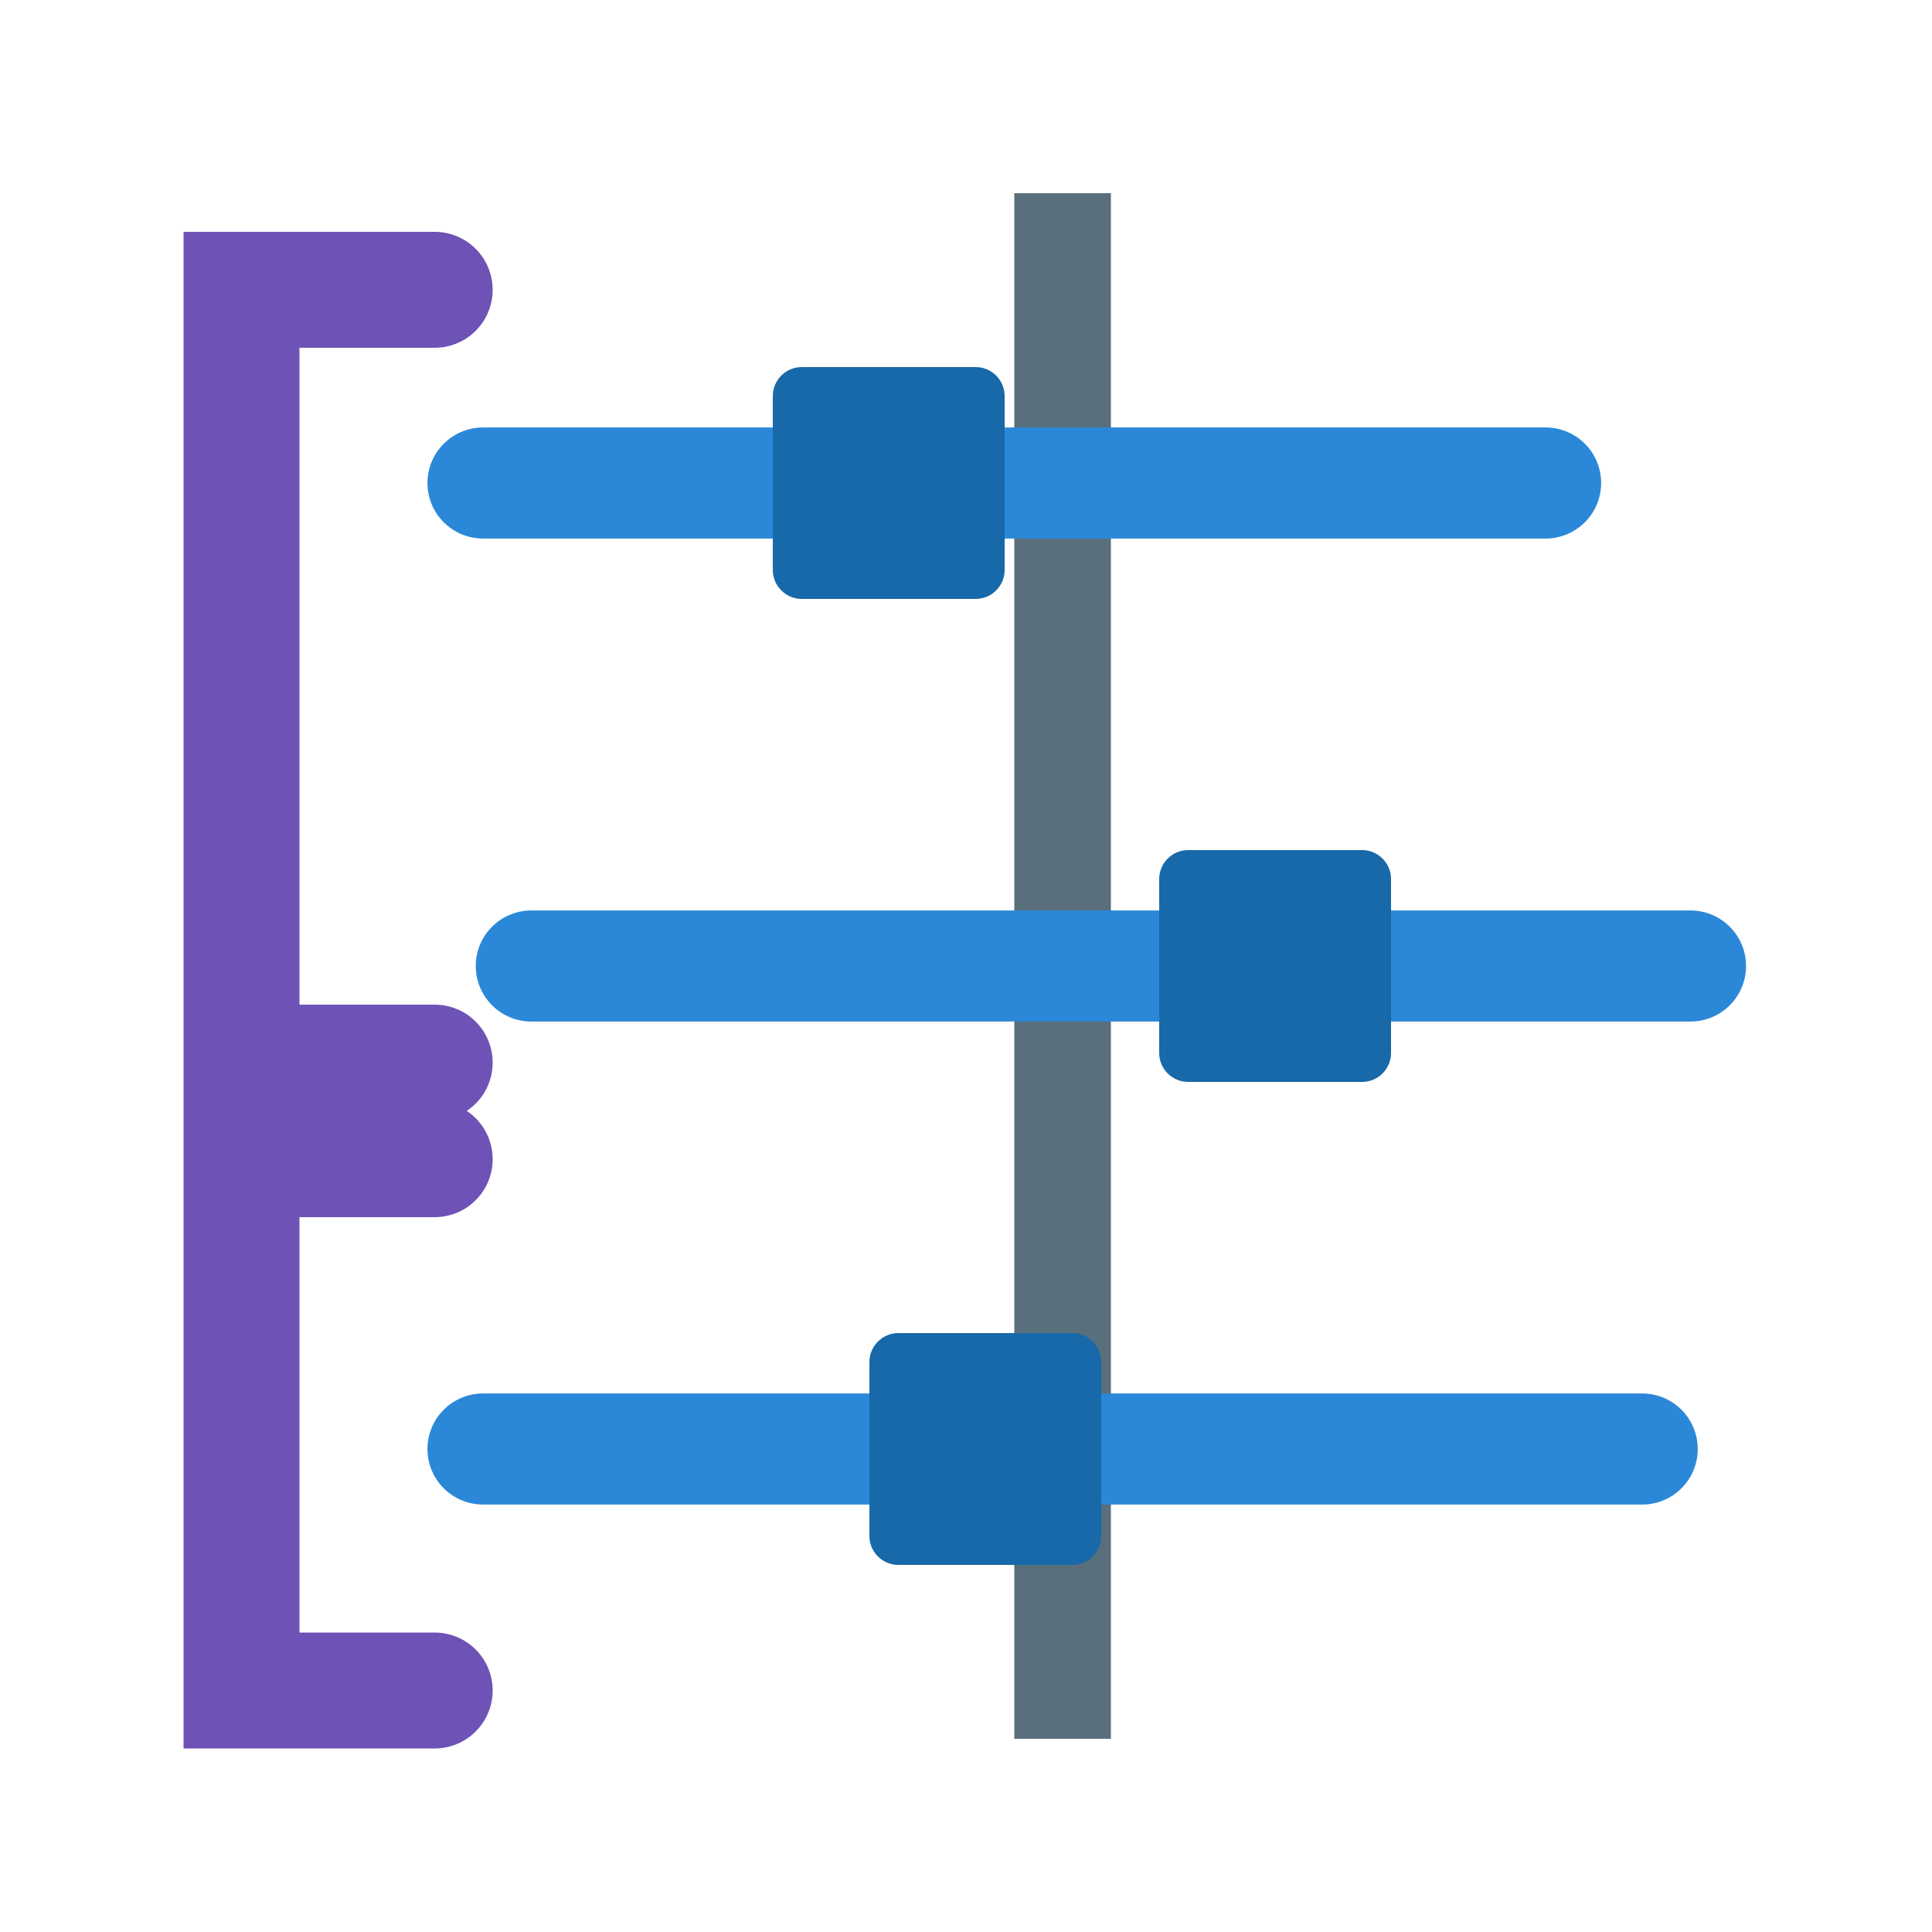
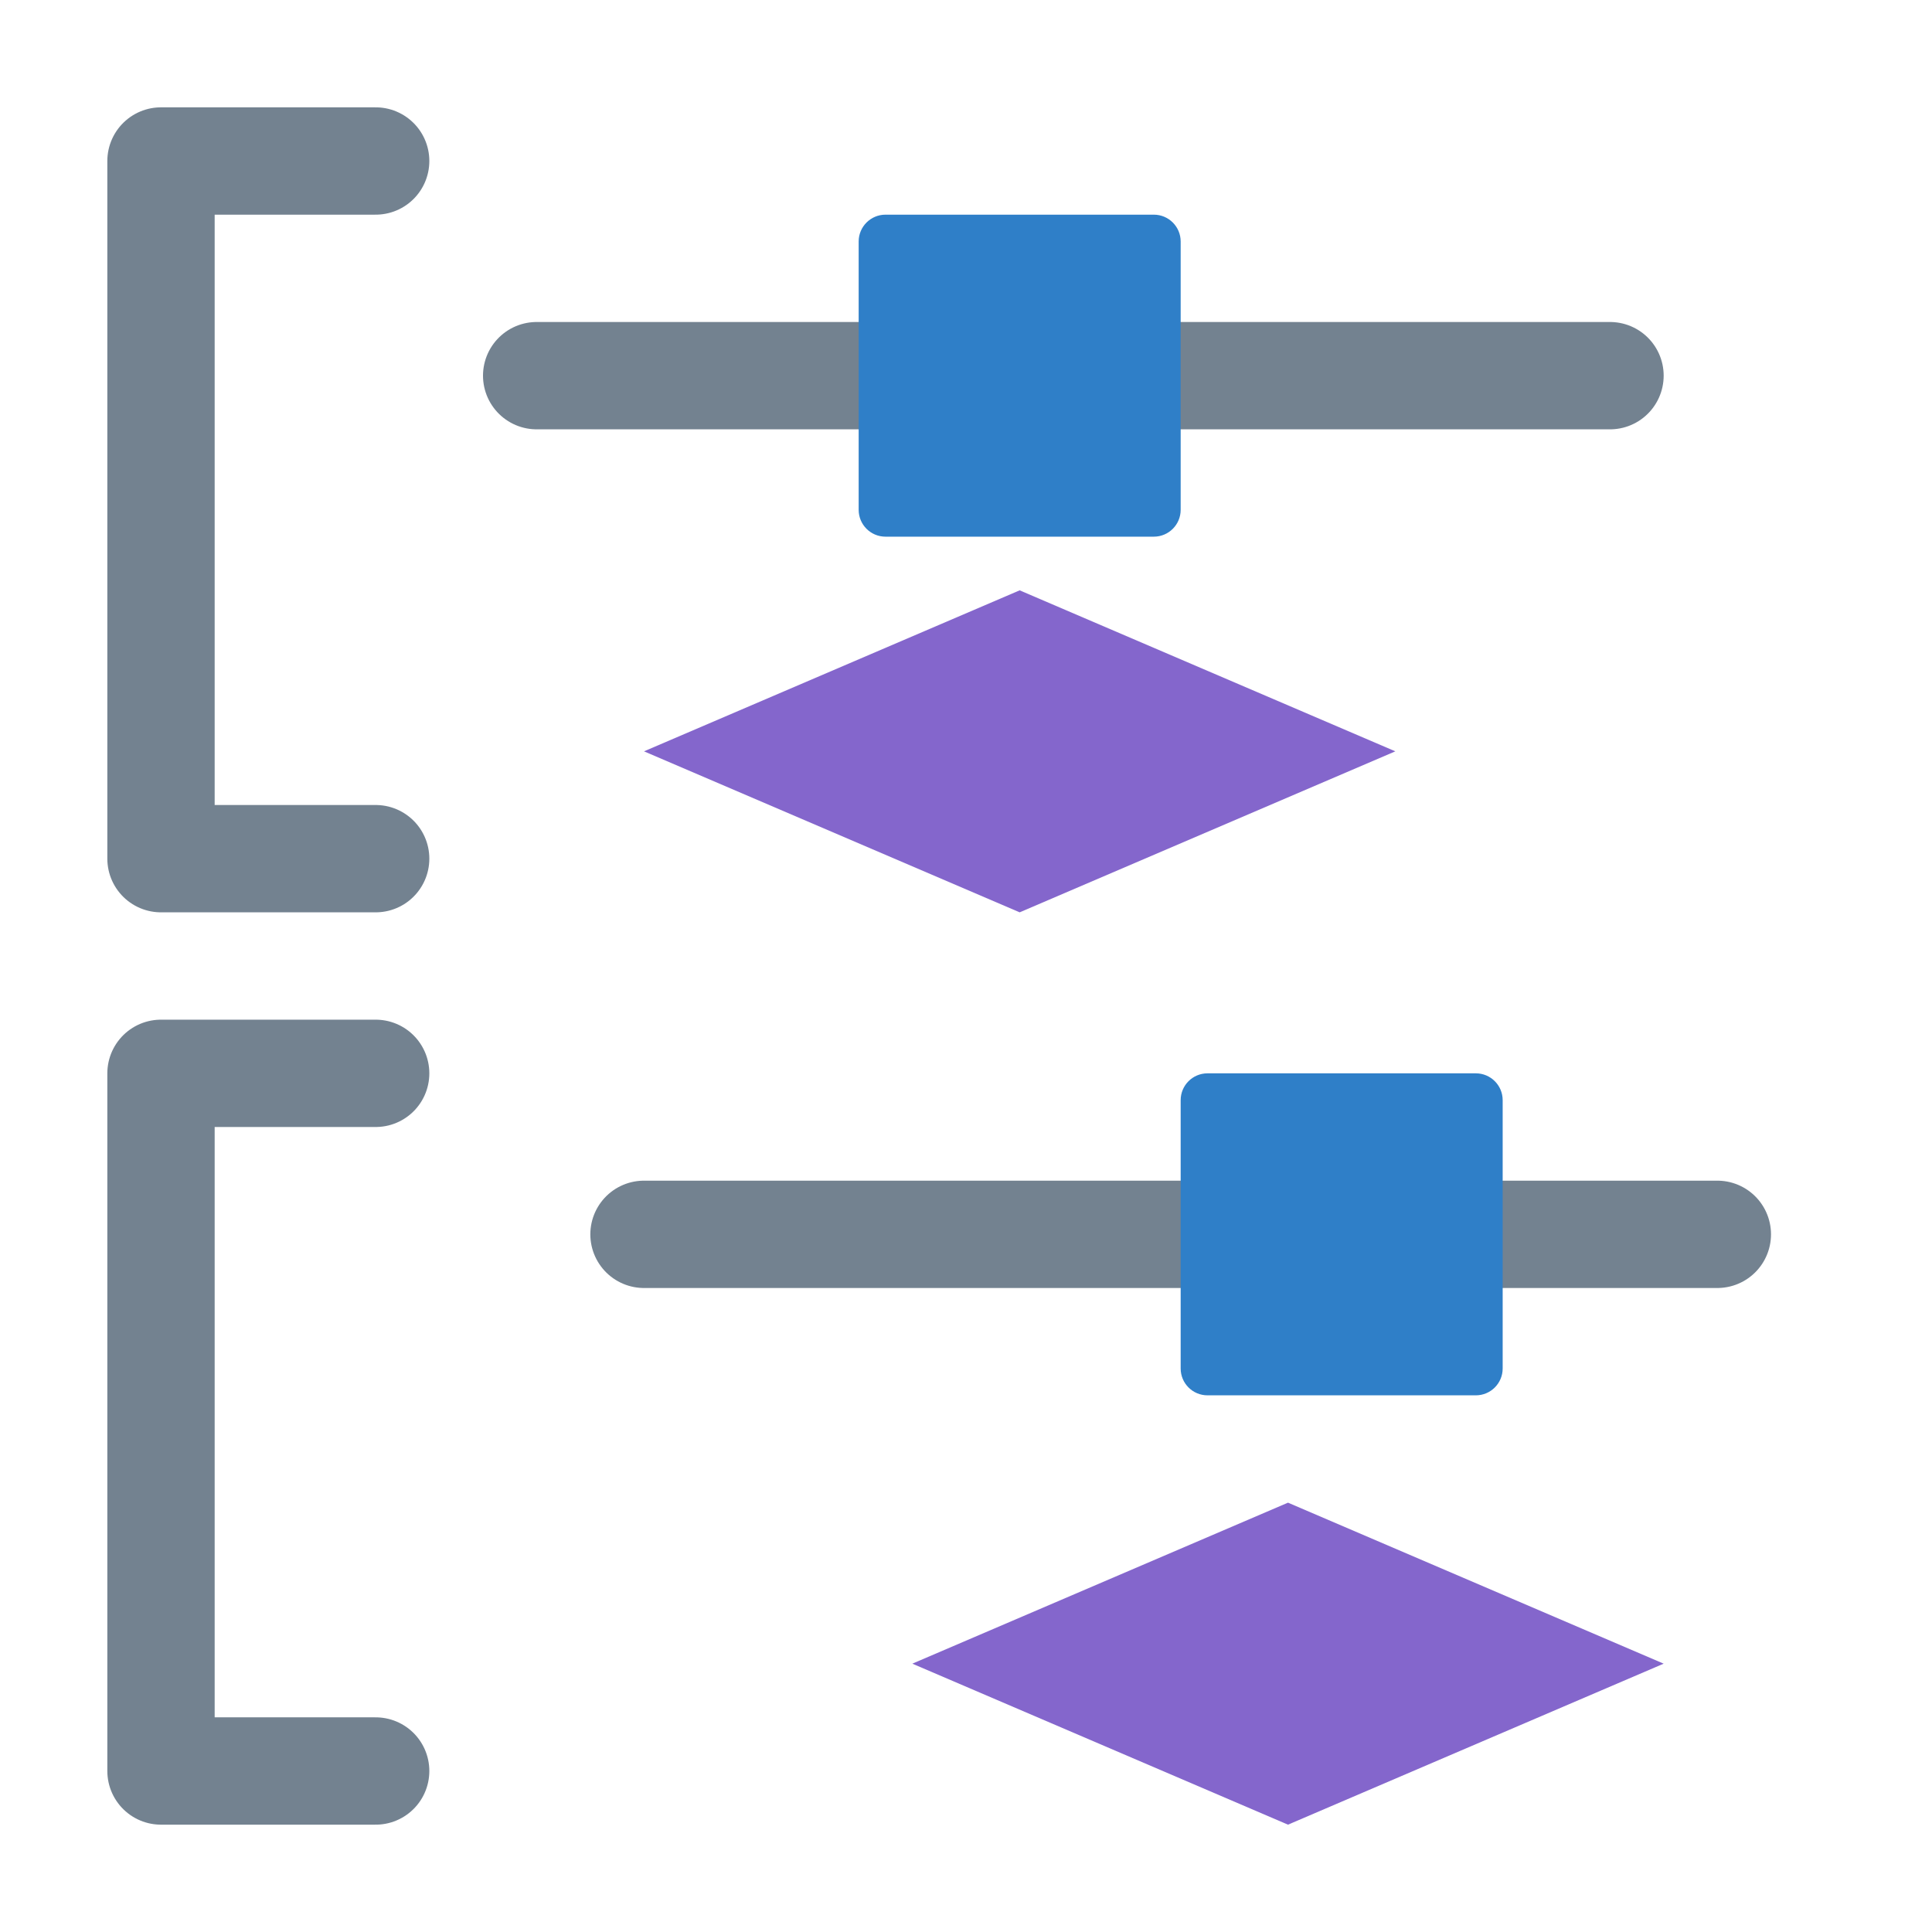
- <svg xmlns="http://www.w3.org/2000/svg" viewBox="0 0 20 20">
-   <path d="M11 2v16" stroke="#596F7B" stroke-width="1" />
-   <g stroke="#2B88D8" stroke-width="1.15" stroke-linecap="round" fill="#1769AA">
-     <path d="M5 5h11" />
-     <rect x="8" y="3.8" width="2.4" height="2.4" rx=".3" stroke="none" />
-     <path d="M5.5 10h12" />
-     <rect x="12" y="8.8" width="2.4" height="2.4" rx=".3" stroke="none" />
-     <path d="M5 15h12" />
-     <rect x="9" y="13.8" width="2.4" height="2.4" rx=".3" stroke="none" />
-   </g>
-   <path d="M4.5 3h-2v8h2M4.5 12h-2v5.5h2" fill="none" stroke="#6F52B5" stroke-width="1.2" stroke-linecap="round" />
+ <svg xmlns="http://www.w3.org/2000/svg" viewBox="0 0 18 18">
+   <path d="M3.5 1.5H1.5V8H3.5M3.5 10H1.5V16.5H3.5" fill="none" stroke="#738290" stroke-width="1" stroke-linecap="round" stroke-linejoin="round" />
+   <path d="M5 3.5H15M6 11.5H16" fill="none" stroke="#738290" stroke-width="1" stroke-linecap="round" stroke-linejoin="round" />
+   <rect x="8" y="2" width="3" height="3" rx=".25" fill="#2F7FC8" />
+   <rect x="11" y="10" width="3" height="3" rx=".25" fill="#2F7FC8" />
+   <path d="M6.0 7 9.5 5.5 13.0 7 9.5 8.5Z" fill="#8466CC" />
+   <path d="M8.5 15.5 12 14.0 15.5 15.5 12 17.0Z" fill="#8466CC" />
</svg>
